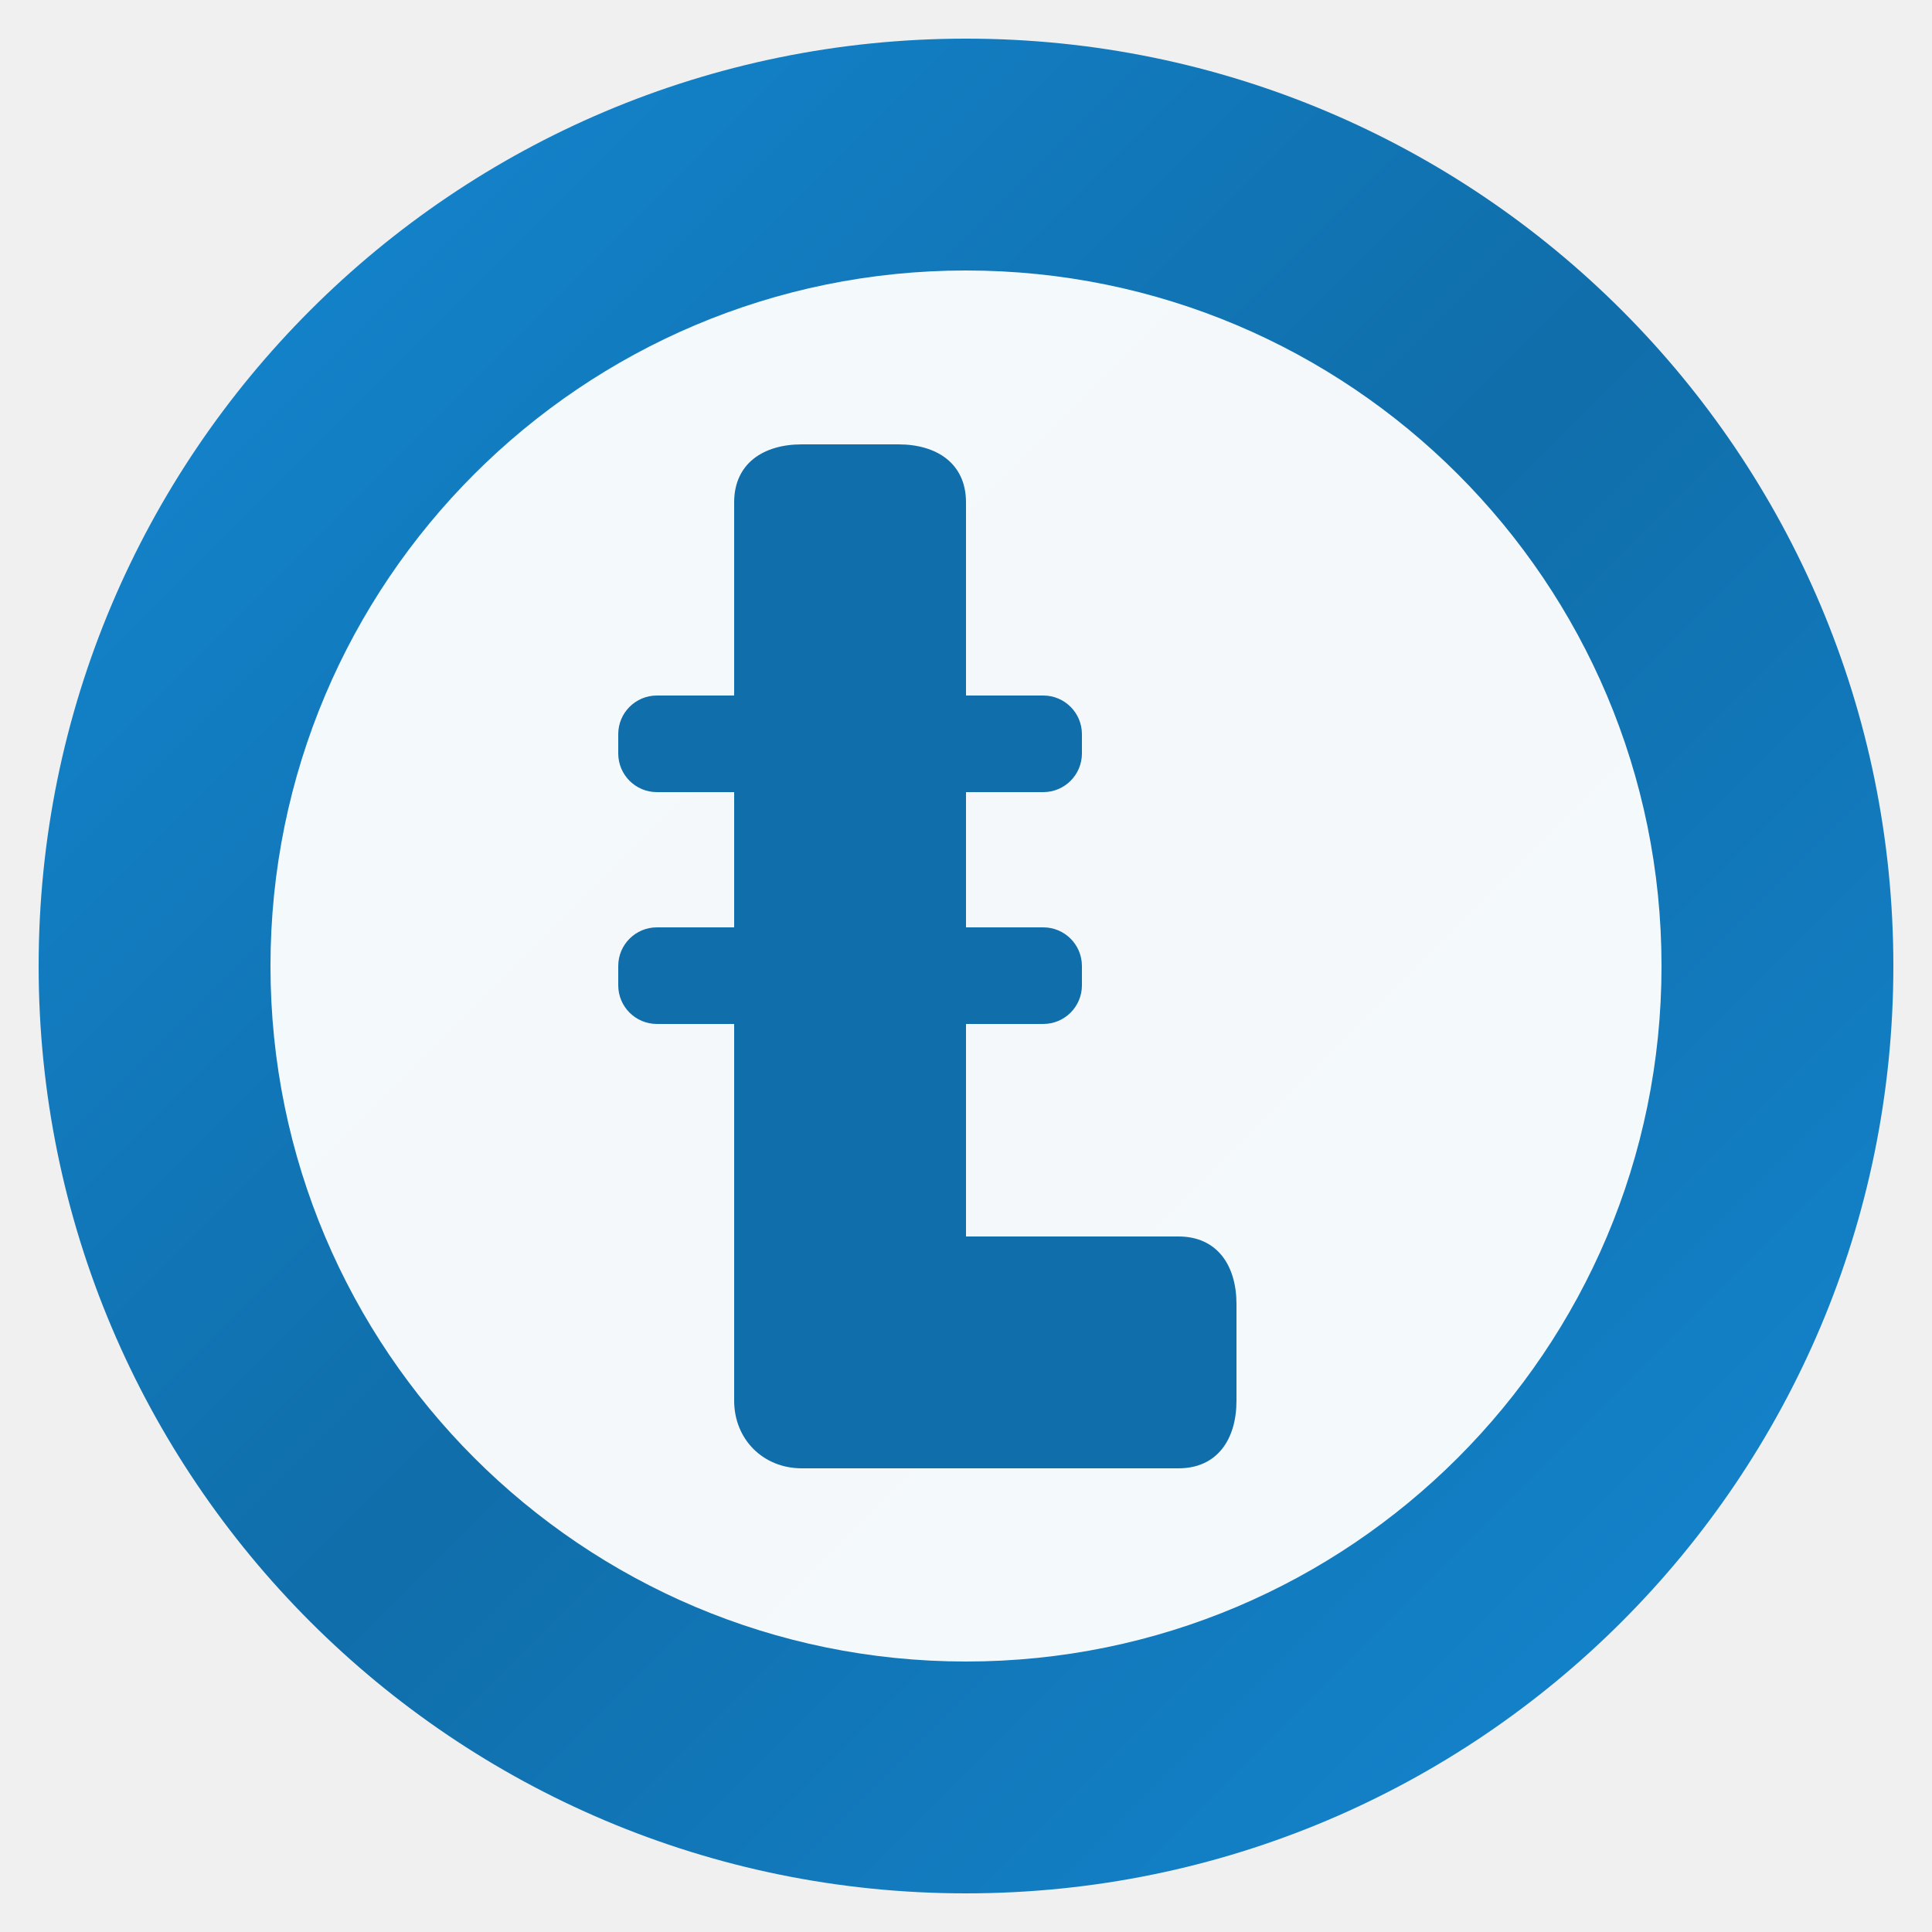
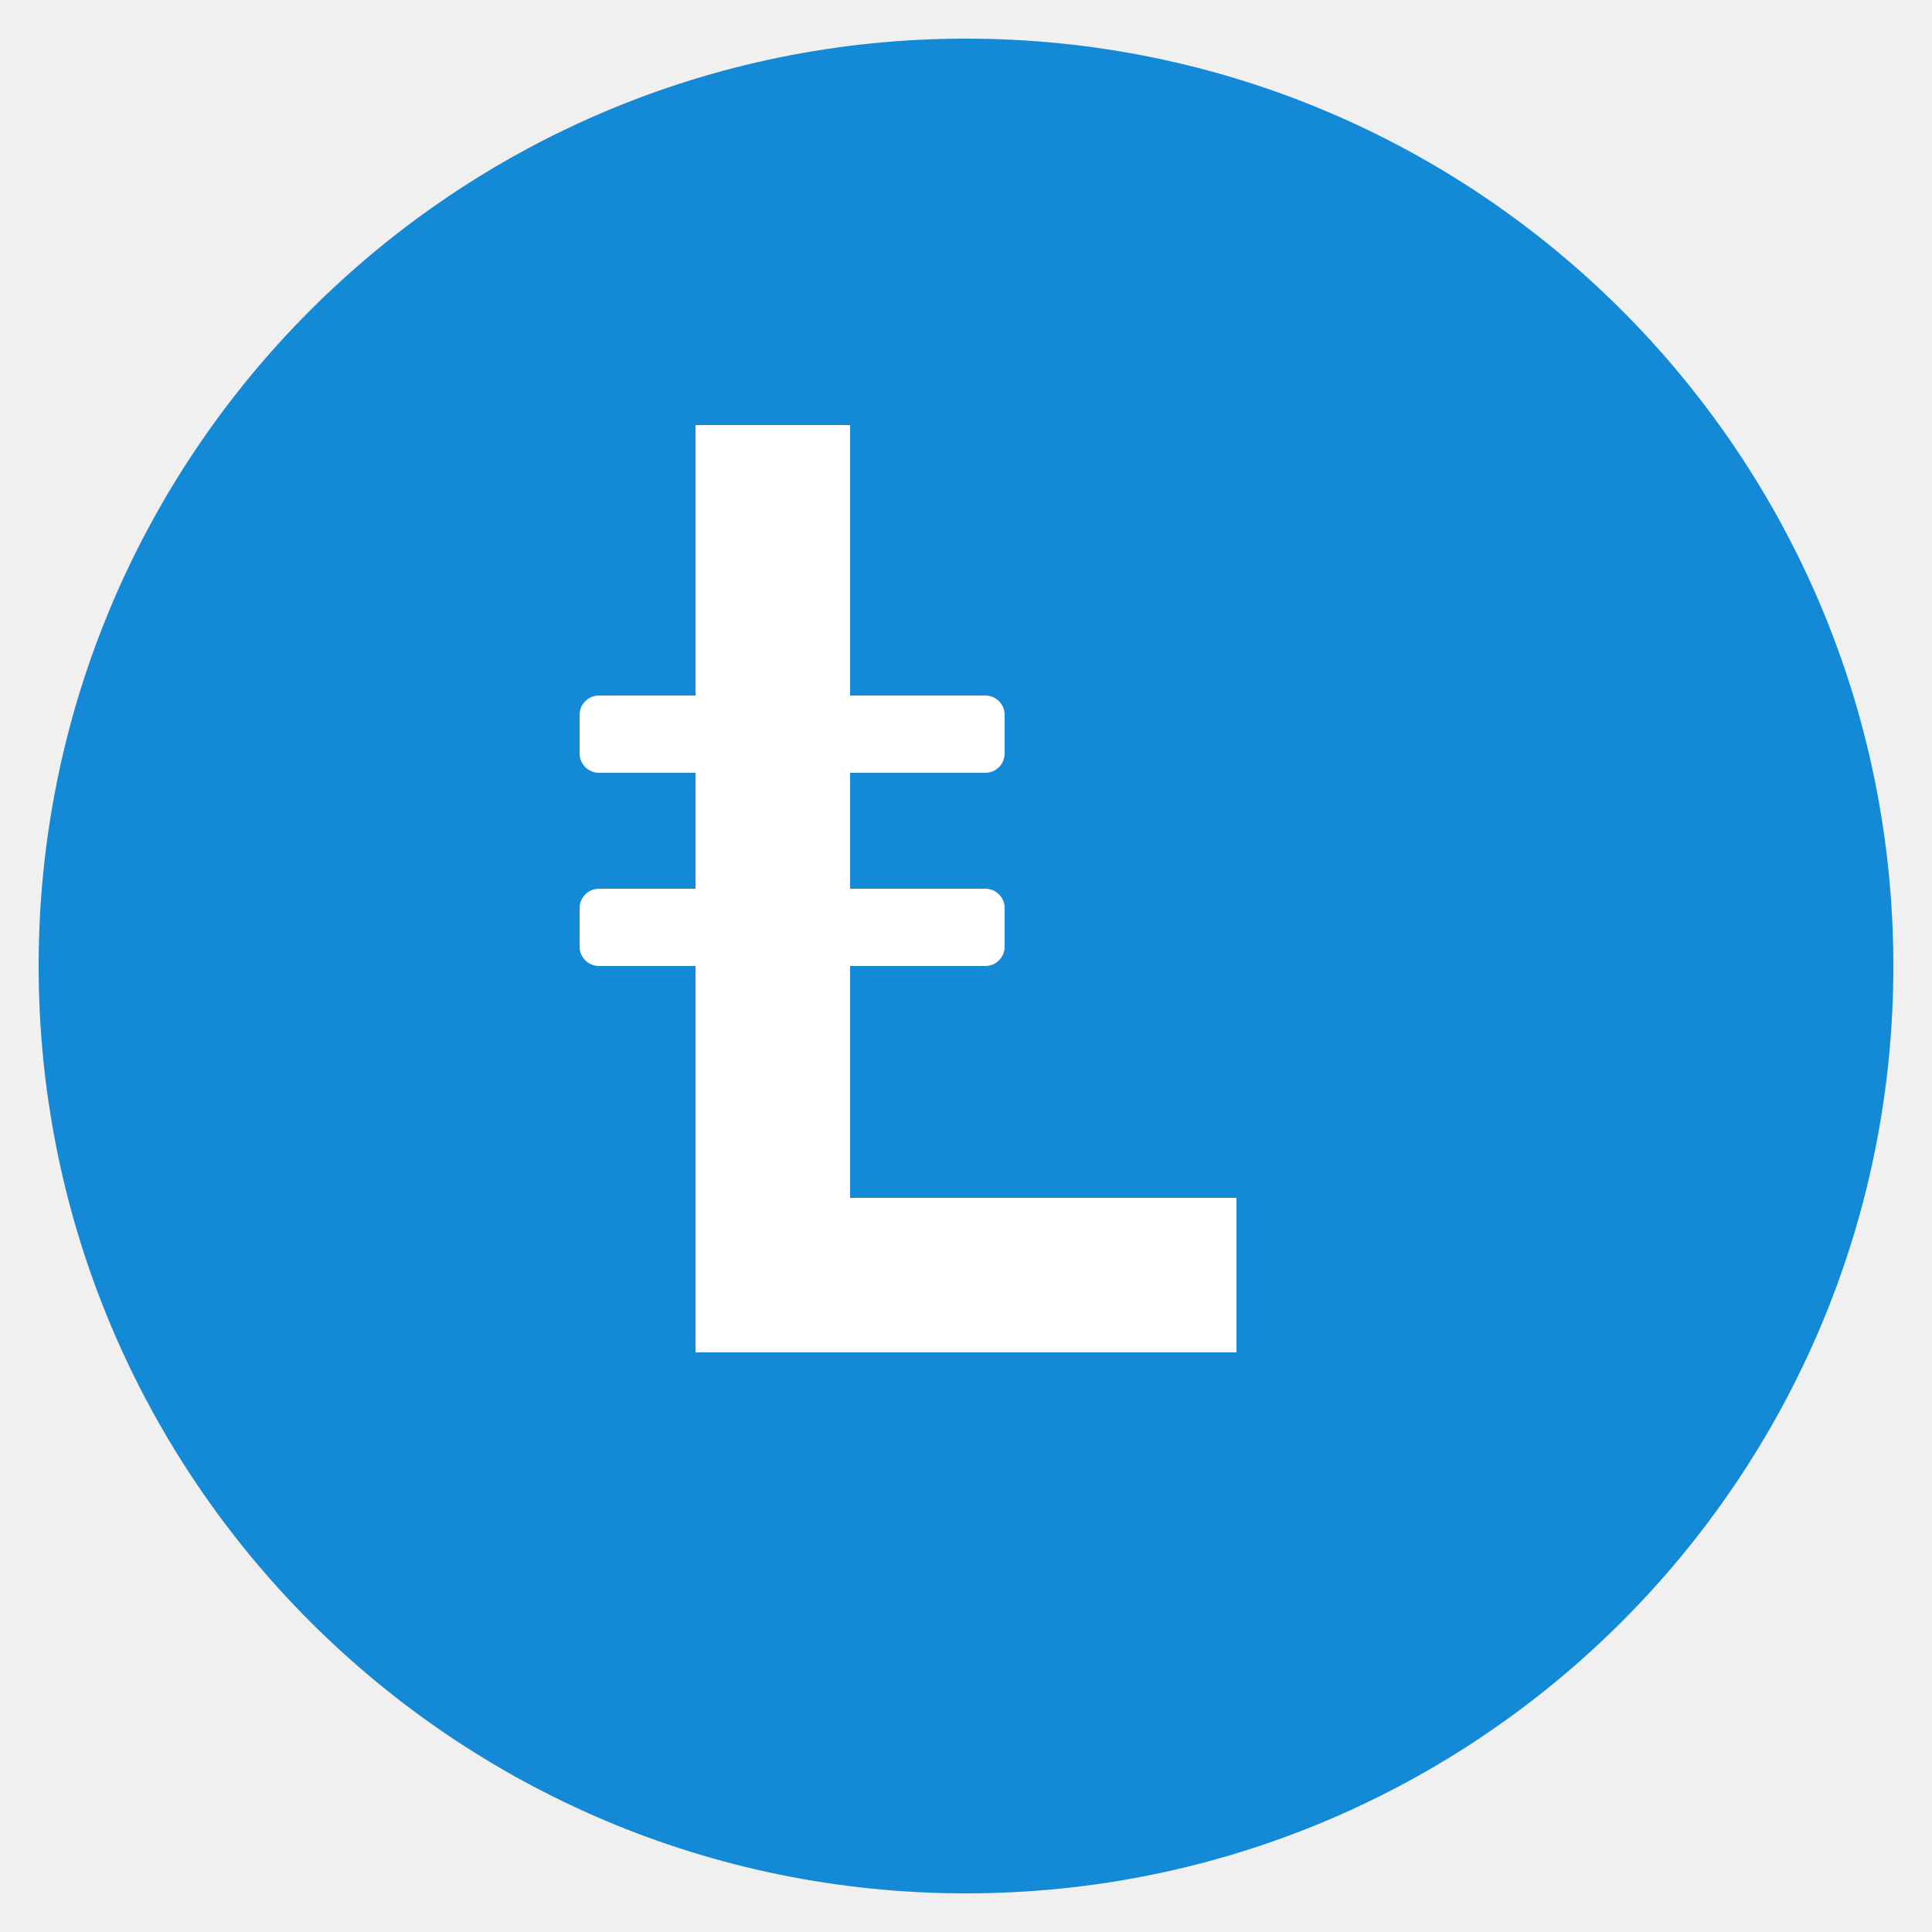
<svg xmlns="http://www.w3.org/2000/svg" width="512" height="512" viewBox="0 0 100 100" fill="none">
-   <defs>
-     <linearGradient id="tokenGradient" x1="0%" y1="0%" x2="100%" y2="100%">
-       <stop offset="0%" stop-color="rgb(20, 137, 213)" />
-       <stop offset="50%" stop-color="rgb(16, 110, 170)" />
-       <stop offset="100%" stop-color="rgb(20, 137, 213)" />
-     </linearGradient>
-   </defs>
-   <circle cx="50" cy="50" r="48" fill="url(#tokenGradient)" />
-   <circle cx="50" cy="50" r="36" fill="#FFFFFF" fill-opacity="0.95" />
-   <path d="M38 26 C38 24 39.5 23 41.5 23 L46.5 23 C48.5 23 50 24 50 26 L50 64 L61 64 C63 64 64 65.5 64 67.5 L64 72.5 C64 74.5 63 76 61 76 L41.5 76 C39.5 76 38 74.5 38 72.5 Z" fill="rgb(16, 110, 170)" />
-   <rect x="32" y="36" width="24" height="5" rx="2" fill="rgb(16, 110, 170)" />
-   <rect x="32" y="48" width="24" height="5" rx="2" fill="rgb(16, 110, 170)" />
+   <circle cx="50" cy="50" r="48" fill="rgb(20, 137, 213)" />
+   <path d="M36 22 L44 22 L44 62 L64 62 L64 70 L36 70 Z" fill="#FFFFFF" />
+   <rect x="30" y="36" width="22" height="4" rx="1" fill="#FFFFFF" />
+   <rect x="30" y="46" width="22" height="4" rx="1" fill="#FFFFFF" />
</svg>
